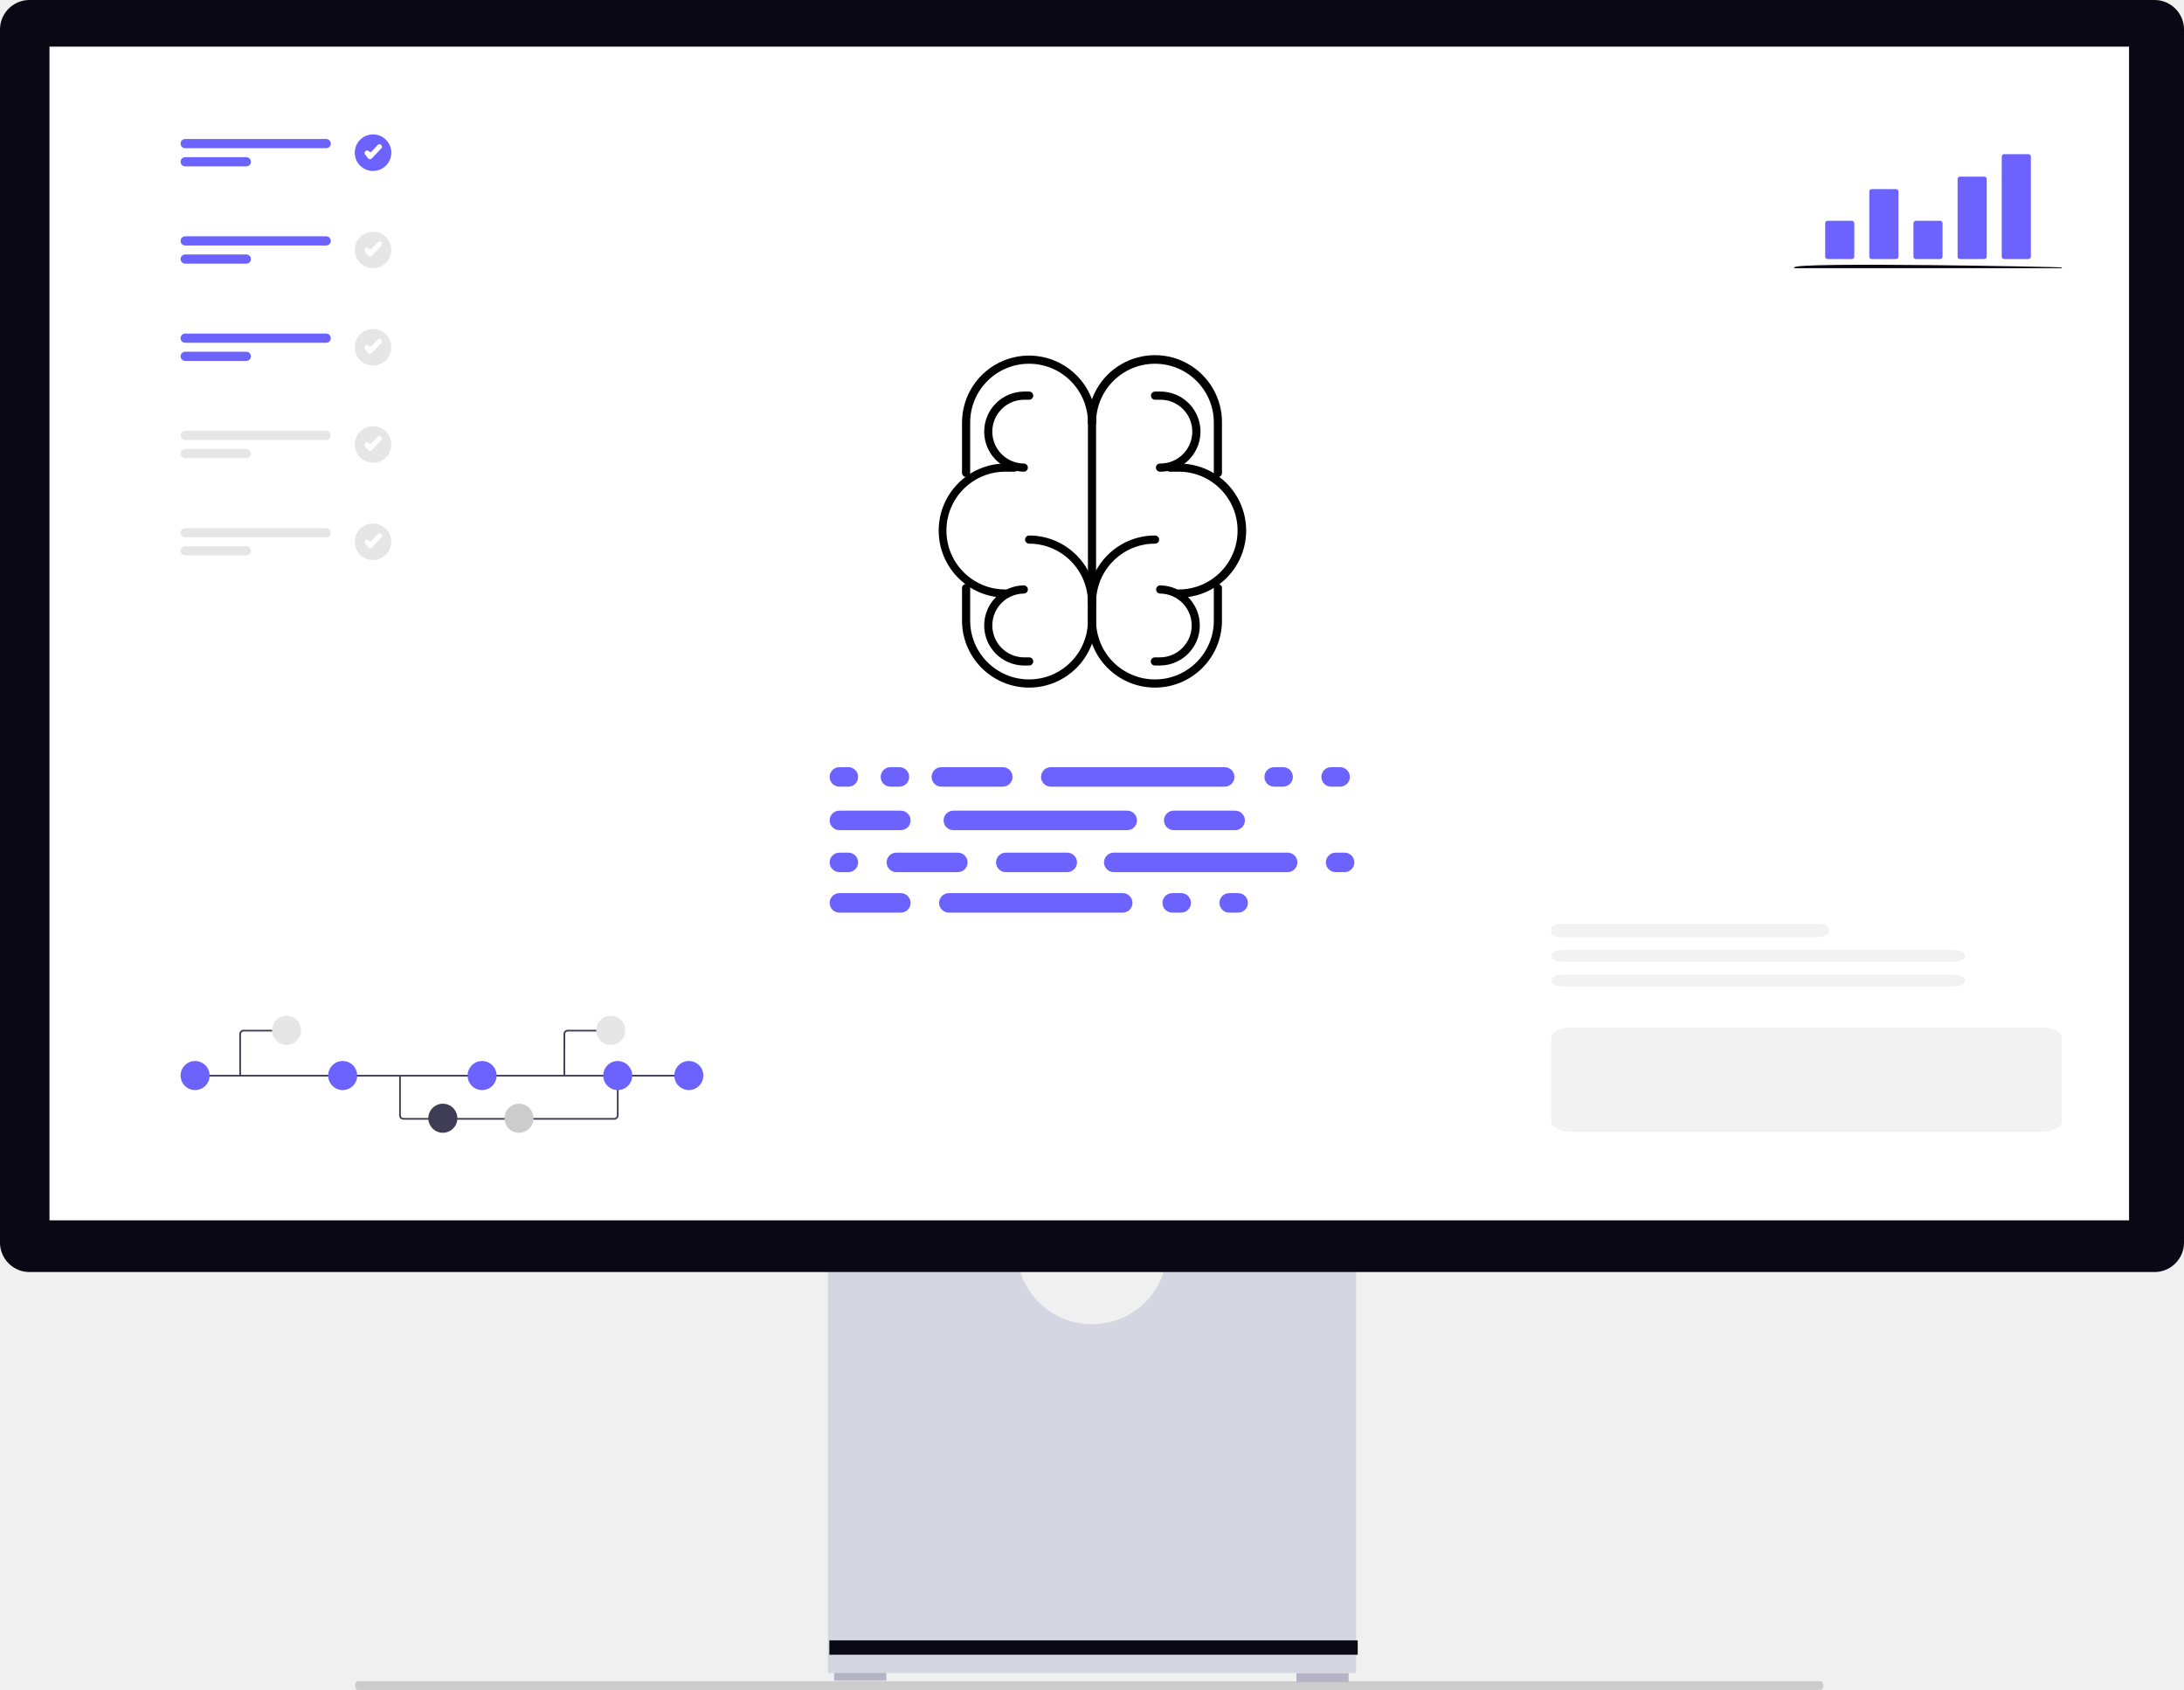
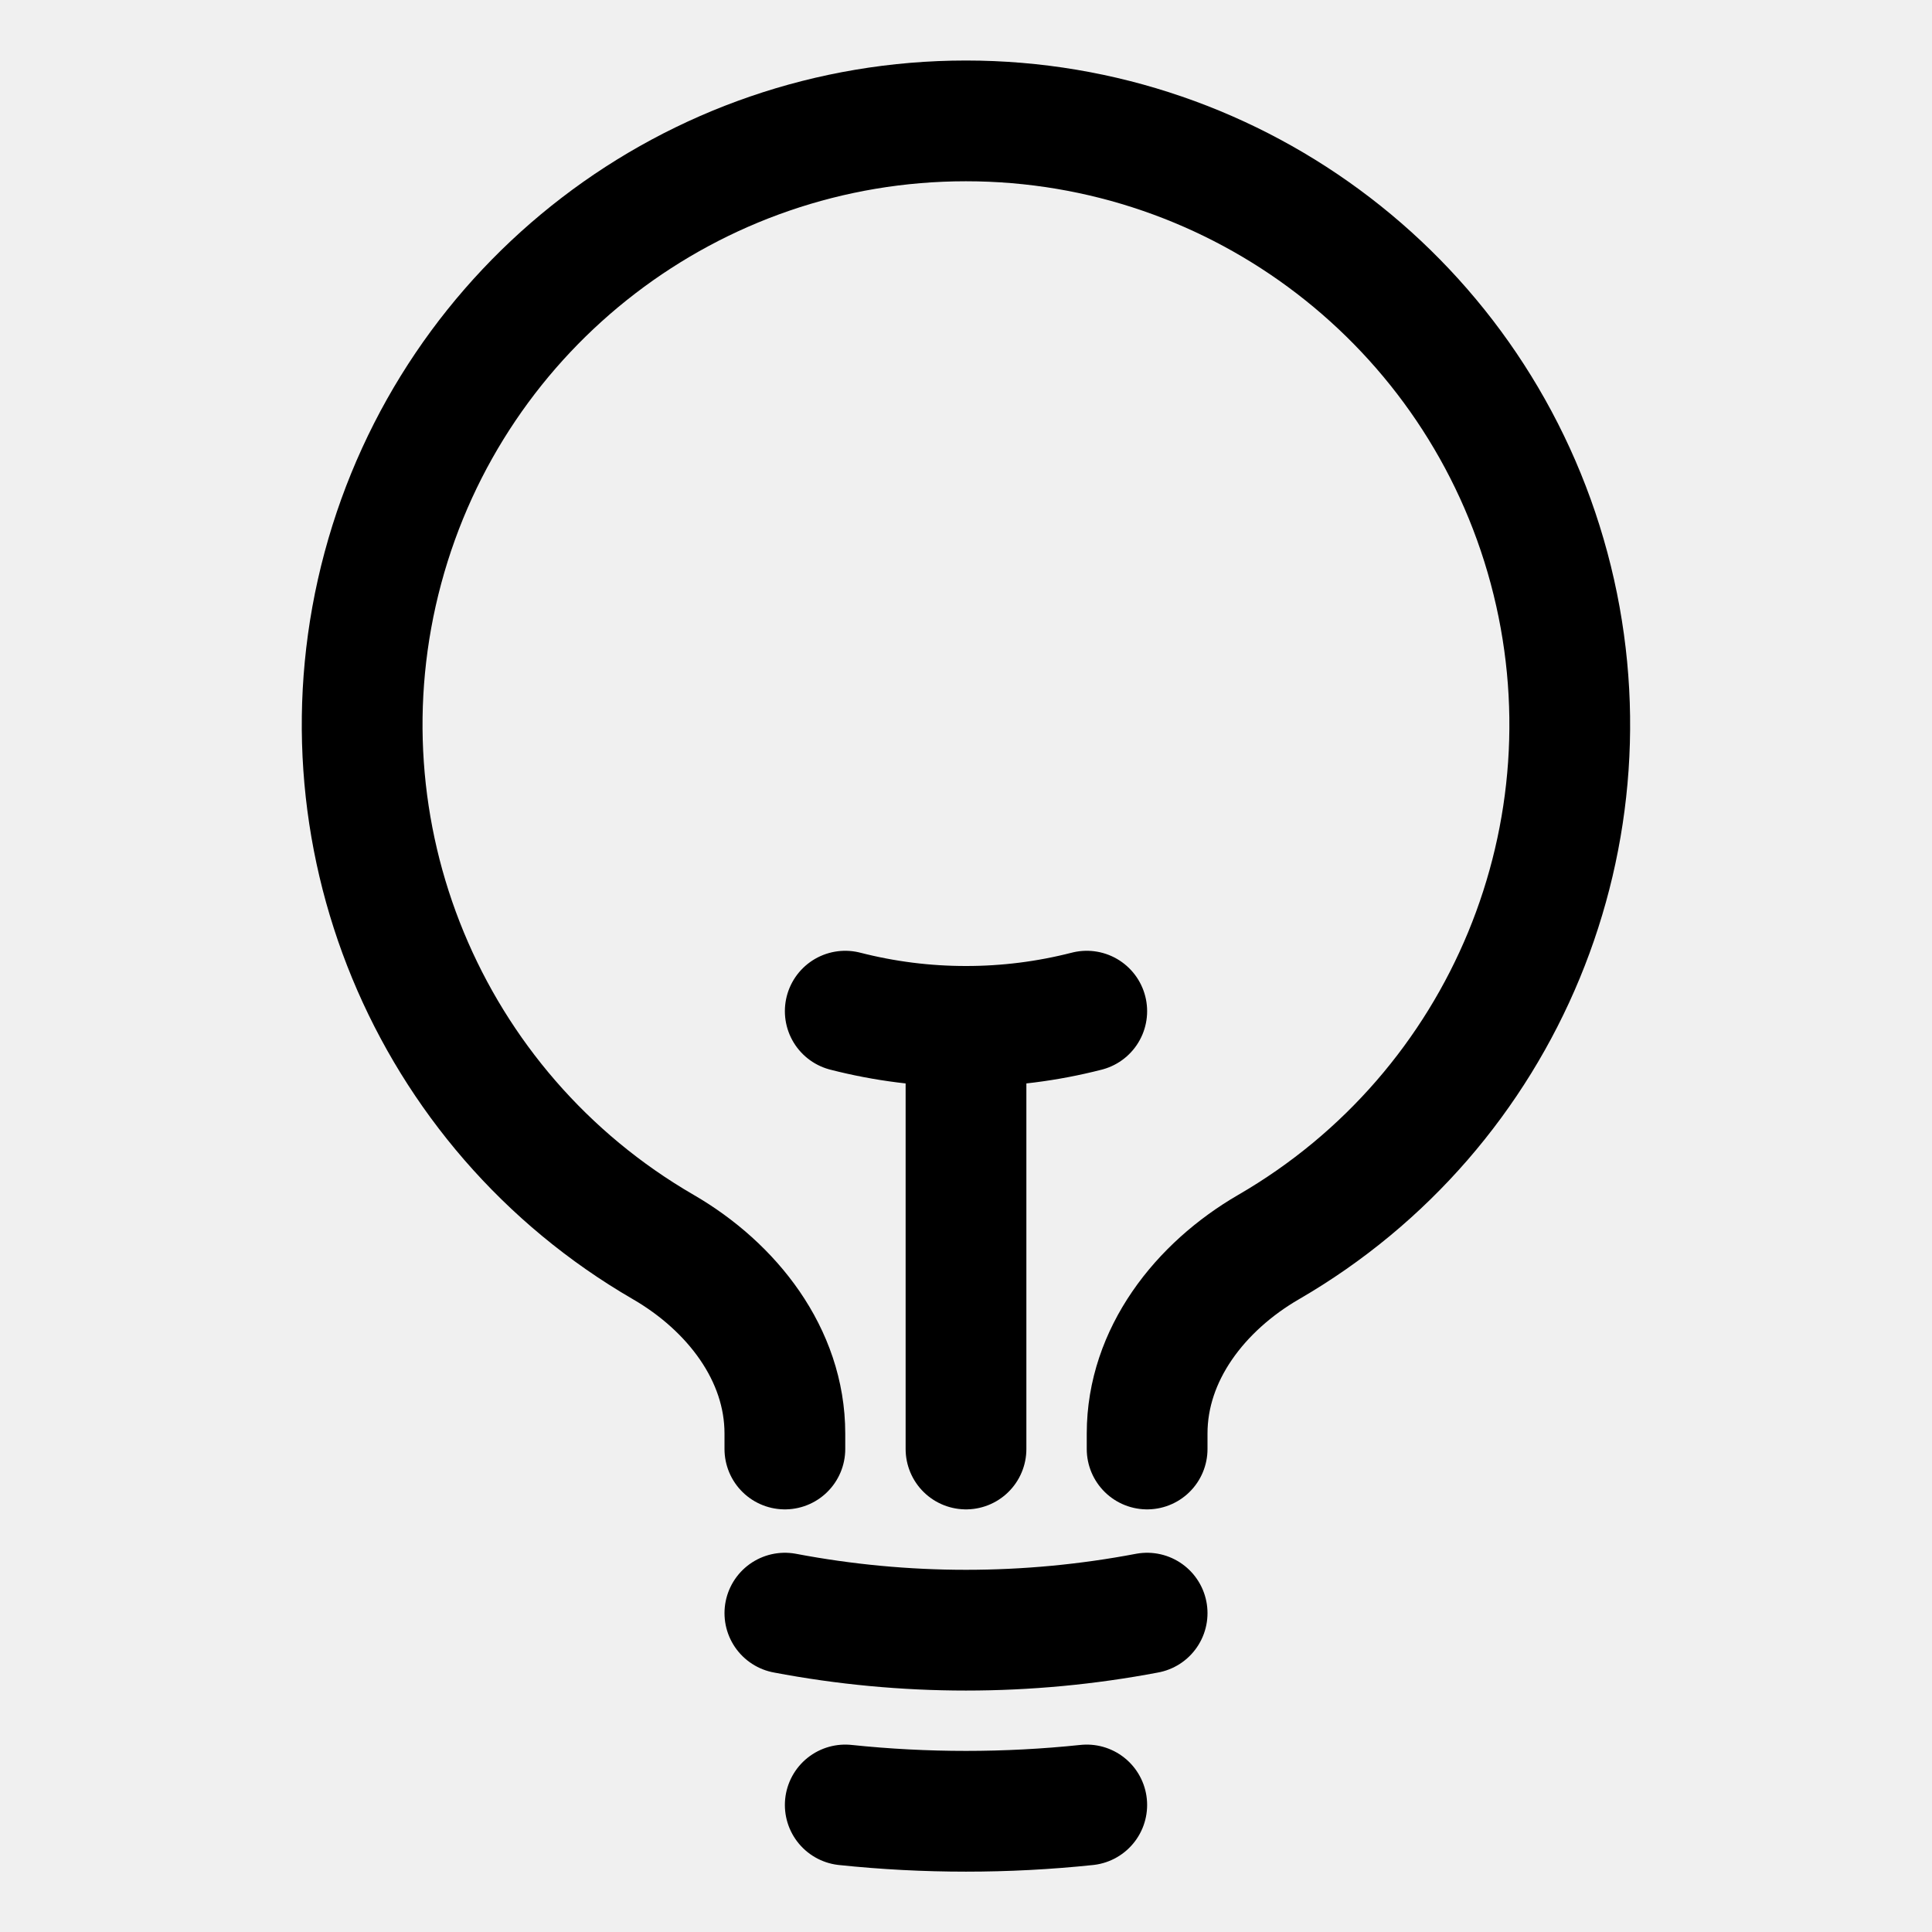
- <svg xmlns="http://www.w3.org/2000/svg" width="799.031" height="618.112" viewBox="0 0 799.031 618.112" role="img" artist="Katerina Limpitsouni" source="https://undraw.co/">
-   <g transform="translate(-560.484 -230.944)">
-     <path d="M15.18,488.763c0,.872.478,1.573,1.073,1.573h535.1c.6,0,1.073-.7,1.073-1.573s-.478-1.573-1.073-1.573H16.253C15.658,487.191,15.18,487.891,15.18,488.763Z" transform="translate(675.195 358.72)" fill="#ccc" />
-     <rect width="19.105" height="3.371" transform="translate(865.646 842.298)" fill="#b6b3c5" />
-     <rect width="19.105" height="3.371" transform="translate(1034.779 842.861)" fill="#b6b3c5" />
-     <path d="M352.955,370.945a27.529,27.529,0,0,1-54.321,0H229.146V521.536h193.3V370.945Z" transform="translate(634.205 321.322)" fill="#d6d6e3" />
-     <rect width="193.296" height="5.242" transform="translate(863.914 830.927)" fill="#090814" />
-     <path d="M788.255,487.17H10.776A10.788,10.788,0,0,1,0,476.394V32.688A10.788,10.788,0,0,1,10.776,21.911H788.255a10.789,10.789,0,0,1,10.776,10.776V476.394a10.789,10.789,0,0,1-10.776,10.776Z" transform="translate(560.484 209.033)" fill="#090814" />
-     <rect width="760.822" height="429.297" transform="translate(578.588 248)" fill="#fff" />
-     <g transform="translate(0 -41.857)">
-       <g transform="translate(-588.477 33.946)">
-         <path d="M35.524,67.628A24.524,24.524,0,0,1,11,43.1V36.524A24.524,24.524,0,0,1,35.524,12a1.492,1.492,0,1,1,0,2.983,21.54,21.54,0,0,0-21.54,21.54V43.1a21.54,21.54,0,1,0,43.081,0V31.259a1.492,1.492,0,1,1,2.983,0V43.1A24.524,24.524,0,0,1,35.524,67.628Z" transform="translate(1535.985 422.718)" />
-         <path d="M28.524,67.628A24.524,24.524,0,0,1,4,43.1V31.259a1.492,1.492,0,1,1,2.983,0V43.1a21.54,21.54,0,1,0,43.081,0V36.524a21.54,21.54,0,0,0-21.54-21.54,1.492,1.492,0,0,1,0-2.983A24.524,24.524,0,0,1,53.047,36.524V43.1A24.524,24.524,0,0,1,28.524,67.628Z" transform="translate(1496.922 422.718)" />
-         <path d="M58.556,46.441a1.492,1.492,0,0,1-1.492-1.492V26.524a21.54,21.54,0,1,0-43.081,0,1.492,1.492,0,1,1-2.983,0,24.524,24.524,0,1,1,49.047,0V44.949A1.492,1.492,0,0,1,58.556,46.441Z" transform="translate(1535.985 366.911)" />
-         <path d="M51.556,93.821a1.492,1.492,0,0,1-1.492-1.492V26.524a21.54,21.54,0,1,0-43.081,0V44.949a1.492,1.492,0,0,1-2.983,0V26.524A24.524,24.524,0,0,1,45.864,9.183a24.363,24.363,0,0,1,7.183,17.341V92.329A1.492,1.492,0,0,1,51.556,93.821Z" transform="translate(1496.922 366.911)" />
-         <g transform="translate(1570.017 382.073)">
-           <path d="M20.782,57.047a1.492,1.492,0,1,1,0-2.983,21.54,21.54,0,1,0,0-43.081h-3.29a1.492,1.492,0,0,1,0-2.983h3.29a24.524,24.524,0,1,1,0,49.047Z" transform="translate(-10.602 18.322)" />
-           <path d="M19.372,37.305a1.492,1.492,0,1,1,0-2.983,11.67,11.67,0,1,0,0-23.339h-1.88a1.492,1.492,0,0,1,0-2.983h1.88a14.653,14.653,0,1,1,0,29.305Z" transform="translate(-16 -8)" />
-           <path d="M19.372,37.305h-1.88a1.492,1.492,0,1,1,0-2.983h1.88a11.67,11.67,0,0,0,0-23.339,1.492,1.492,0,0,1,0-2.983,14.653,14.653,0,0,1,0,29.305Z" transform="translate(-16 62.894)" />
-         </g>
-         <g transform="translate(1492.234 382.073)">
-           <path d="M40.523,57.047A24.524,24.524,0,0,1,40.523,8h3.29a1.492,1.492,0,1,1,0,2.983h-3.29a21.54,21.54,0,0,0,0,43.081,1.492,1.492,0,0,1,0,2.983Z" transform="translate(-16 18.322)" />
-           <path d="M30.652,37.305A14.653,14.653,0,0,1,30.652,8h1.88a1.492,1.492,0,1,1,0,2.983h-1.88a11.67,11.67,0,0,0,0,23.339,1.492,1.492,0,0,1,0,2.983Z" transform="translate(0.678 -8)" />
-           <path d="M32.532,37.305h-1.88A14.653,14.653,0,0,1,30.652,8a1.492,1.492,0,0,1,0,2.983,11.67,11.67,0,0,0,0,23.339h1.88a1.492,1.492,0,1,1,0,2.983Z" transform="translate(0.679 62.894)" />
-         </g>
-       </g>
-       <g transform="translate(864.012 553.398)">
-         <rect width="29.619" height="7.13" rx="3.565" transform="translate(37.298)" fill="#6c63ff" />
-         <rect width="10.421" height="7.13" rx="3.565" transform="translate(159.064)" fill="#6c63ff" />
-         <rect width="10.421" height="7.13" rx="3.565" transform="translate(179.908)" fill="#6c63ff" />
-         <rect width="70.756" height="7.13" rx="3.565" transform="translate(77.338)" fill="#6c63ff" />
-         <rect width="29.619" height="7.13" rx="3.565" transform="translate(0.001 46.074)" fill="#6c63ff" />
-         <rect width="10.421" height="7.13" rx="3.565" transform="translate(121.767 46.074)" fill="#6c63ff" />
-         <rect width="10.421" height="7.13" rx="3.565" transform="translate(142.61 46.074)" fill="#6c63ff" />
-         <rect width="70.756" height="7.13" rx="3.565" transform="translate(40.041 46.074)" fill="#6c63ff" />
-         <rect width="29.619" height="7.13" rx="3.565" transform="translate(122.316 15.906)" fill="#6c63ff" />
-         <rect width="29.619" height="7.13" rx="3.565" transform="translate(0.001 15.906)" fill="#6c63ff" />
-         <rect width="10.421" height="7.13" rx="3.565" transform="translate(0.001)" fill="#6c63ff" />
-         <rect width="10.421" height="7.13" rx="3.565" transform="translate(0 31.264)" fill="#6c63ff" />
-         <rect width="70.756" height="7.13" rx="3.565" transform="translate(41.686 15.906)" fill="#6c63ff" />
-         <rect width="29.619" height="7.13" rx="3.565" transform="translate(60.884 31.264)" fill="#6c63ff" />
-         <rect width="29.619" height="7.13" rx="3.565" transform="translate(20.843 31.264)" fill="#6c63ff" />
-         <rect width="10.421" height="7.13" rx="3.565" transform="translate(18.675)" fill="#6c63ff" />
-         <rect width="10.421" height="7.13" rx="3.565" transform="translate(181.553 31.264)" fill="#6c63ff" />
-         <rect width="70.756" height="7.13" rx="3.565" transform="translate(100.375 31.264)" fill="#6c63ff" />
-       </g>
-     </g>
-     <g transform="translate(626.555 602.469)">
-       <path d="M805.134,330.7H727.95a1.546,1.546,0,0,1-1.544-1.544V314.612h.618V329.16a.928.928,0,0,0,.927.927h77.184a.928.928,0,0,0,.927-.927V314.51h.618V329.16A1.546,1.546,0,0,1,805.134,330.7Z" transform="translate(-646.44 -292.702)" fill="#3f3d56" />
-       <rect width="181.374" height="0.618" transform="translate(5.3 21.601)" fill="#3f3d56" />
-       <ellipse cx="5.313" cy="5.313" rx="5.313" ry="5.313" transform="translate(0.001 16.549)" fill="#6c63ff" />
-       <ellipse cx="5.313" cy="5.313" rx="5.313" ry="5.313" transform="translate(53.991 16.549)" fill="#6c63ff" />
-       <ellipse cx="5.313" cy="5.313" rx="5.313" ry="5.313" transform="translate(90.634 32.165)" fill="#3f3d56" />
-       <ellipse cx="5.313" cy="5.313" rx="5.313" ry="5.313" transform="translate(118.489 32.165)" fill="#ccc" />
-       <ellipse cx="5.313" cy="5.313" rx="5.313" ry="5.313" transform="translate(104.991 16.549)" fill="#6c63ff" />
-       <ellipse cx="5.313" cy="5.313" rx="5.313" ry="5.313" transform="translate(180.632 16.549)" fill="#6c63ff" />
-       <ellipse cx="5.313" cy="5.313" rx="5.313" ry="5.313" transform="translate(154.616 16.549)" fill="#6c63ff" />
-       <path d="M537.36,277.577a.309.309,0,0,1-.309-.309V262.022a1.546,1.546,0,0,1,1.544-1.544H553.63a.309.309,0,1,1,0,.618H538.6a.928.928,0,0,0-.927.927v15.246a.309.309,0,0,1-.309.309Z" transform="translate(-515.571 -255.358)" fill="#3f3d56" />
-       <ellipse cx="5.313" cy="5.313" rx="5.313" ry="5.313" transform="translate(33.452 0)" fill="#e6e6e6" />
-       <path d="M921.669,277.268h-.618V262.022a1.546,1.546,0,0,1,1.544-1.544H937.63v.618H922.6a.928.928,0,0,0-.927.927Z" transform="translate(-780.967 -255.358)" fill="#3f3d56" />
-       <ellipse cx="5.313" cy="5.313" rx="5.313" ry="5.313" transform="translate(152.058 0)" fill="#e6e6e6" />
-     </g>
-     <path d="M496.375,205.477c-2.221,0-4.027.792-4.027,1.764v1.411c0,.973,1.806,1.764,4.027,1.764h93.434c2.221,0,4.027-.792,4.027-1.764v-1.411c0-.973-1.806-1.764-4.027-1.764Z" transform="translate(635.637 363.33)" fill="#f2f2f2" />
-     <path d="M670.026,309.282c4,0,7.249,1.75,7.249,3.9v30.351c0,2.152-3.252,3.9-7.249,3.9H497.656c-4,0-7.249-1.75-7.249-3.9V313.184c0-2.152,3.252-3.9,7.249-3.9" transform="translate(637.578 297.505)" fill="#f2f2f2" />
-     <path d="M496.375,234.581c-2.221,0-4.027.973-4.027,2.168s1.806,2.168,4.027,2.168H639.748c2.221,0,4.027-.973,4.027-2.168s-1.806-2.168-4.027-2.168Z" transform="translate(635.637 343.828)" fill="#f2f2f2" />
-     <path d="M496.375,234.581c-2.221,0-4.027.973-4.027,2.168s1.806,2.168,4.027,2.168H639.748c2.221,0,4.027-.973,4.027-2.168s-1.806-2.168-4.027-2.168Z" transform="translate(635.637 352.828)" fill="#f2f2f2" />
-     <path d="M891.9,191.277H840.311a1.683,1.683,0,1,1,0-3.367H891.9a1.683,1.683,0,1,1,0,3.367Z" transform="translate(-212.074 93.872)" fill="#6c63ff" />
-     <path d="M862.672,210.649H840.311a1.683,1.683,0,1,1,0-3.367h22.361a1.683,1.683,0,1,1,0,3.367Z" transform="translate(-212.074 81.146)" fill="#6c63ff" />
-     <g transform="translate(690.275 280.103)">
-       <ellipse cx="6.686" cy="6.686" rx="6.686" ry="6.686" transform="translate(0 0)" fill="#6c63ff" />
-       <path d="M847.243,585.331H847.2a.874.874,0,0,1-.646-.336l-1.118-1.434a.875.875,0,0,1,.154-1.228l.04-.032a.874.874,0,0,1,1.228.154.638.638,0,0,0,.966.047l2.267-2.4a.876.876,0,0,1,1.237-.034l.037.035a.874.874,0,0,1,.034,1.237l-3.521,3.716a.874.874,0,0,1-.635.273Z" transform="translate(-841.667 -576.242)" fill="#fff" />
-     </g>
-     <path d="M891.9,191.277H840.311a1.683,1.683,0,1,1,0-3.367H891.9a1.683,1.683,0,1,1,0,3.367Z" transform="translate(-212.074 129.452)" fill="#6c63ff" />
-     <path d="M862.672,210.649H840.311a1.683,1.683,0,1,1,0-3.367h22.361a1.683,1.683,0,1,1,0,3.367Z" transform="translate(-212.074 116.727)" fill="#6c63ff" />
-     <g transform="translate(690.275 315.683)">
-       <ellipse cx="6.686" cy="6.686" rx="6.686" ry="6.686" transform="translate(0 0)" fill="#e6e6e6" />
-       <path d="M847.243,585.331H847.2a.874.874,0,0,1-.646-.336l-1.118-1.434a.875.875,0,0,1,.154-1.228l.04-.032a.874.874,0,0,1,1.228.154.638.638,0,0,0,.966.047l2.267-2.4a.876.876,0,0,1,1.237-.034l.037.035a.874.874,0,0,1,.034,1.237l-3.521,3.716a.874.874,0,0,1-.635.273Z" transform="translate(-841.667 -576.242)" fill="#fff" />
-     </g>
-     <path d="M891.9,191.277H840.311a1.683,1.683,0,1,1,0-3.367H891.9a1.683,1.683,0,1,1,0,3.367Z" transform="translate(-212.074 165.032)" fill="#6c63ff" />
-     <path d="M862.672,210.649H840.311a1.683,1.683,0,1,1,0-3.367h22.361a1.683,1.683,0,1,1,0,3.367Z" transform="translate(-212.074 152.307)" fill="#6c63ff" />
-     <g transform="translate(690.275 351.262)">
-       <ellipse cx="6.686" cy="6.686" rx="6.686" ry="6.686" transform="translate(0 0)" fill="#e6e6e6" />
-       <path d="M847.243,585.331H847.2a.874.874,0,0,1-.646-.336l-1.118-1.434a.875.875,0,0,1,.154-1.228l.04-.032a.874.874,0,0,1,1.228.154.638.638,0,0,0,.966.047l2.267-2.4a.876.876,0,0,1,1.237-.034l.037.035a.874.874,0,0,1,.034,1.237l-3.521,3.716a.874.874,0,0,1-.635.273Z" transform="translate(-841.667 -576.242)" fill="#fff" />
-     </g>
-     <path d="M891.9,191.277H840.311a1.683,1.683,0,1,1,0-3.367H891.9a1.683,1.683,0,1,1,0,3.367Z" transform="translate(-212.074 200.611)" fill="#e6e6e6" />
-     <path d="M862.672,210.649H840.311a1.683,1.683,0,1,1,0-3.367h22.361a1.683,1.683,0,1,1,0,3.367Z" transform="translate(-212.074 187.886)" fill="#e6e6e6" />
-     <g transform="translate(690.275 386.842)">
-       <ellipse cx="6.686" cy="6.686" rx="6.686" ry="6.686" transform="translate(0 0)" fill="#e6e6e6" />
-       <path d="M847.243,585.331H847.2a.874.874,0,0,1-.646-.336l-1.118-1.434a.875.875,0,0,1,.154-1.228l.04-.032a.874.874,0,0,1,1.228.154.638.638,0,0,0,.966.047l2.267-2.4a.876.876,0,0,1,1.237-.034l.037.035a.874.874,0,0,1,.034,1.237l-3.521,3.716a.874.874,0,0,1-.635.273Z" transform="translate(-841.667 -576.242)" fill="#fff" />
-     </g>
-     <path d="M891.9,191.277H840.311a1.683,1.683,0,1,1,0-3.367H891.9a1.683,1.683,0,1,1,0,3.367Z" transform="translate(-212.074 236.191)" fill="#e6e6e6" />
-     <path d="M862.672,210.649H840.311a1.683,1.683,0,1,1,0-3.367h22.361a1.683,1.683,0,1,1,0,3.367Z" transform="translate(-212.074 223.466)" fill="#e6e6e6" />
-     <g transform="translate(690.275 422.422)">
-       <ellipse cx="6.686" cy="6.686" rx="6.686" ry="6.686" transform="translate(0 0)" fill="#e6e6e6" />
-       <path d="M847.243,585.331H847.2a.874.874,0,0,1-.646-.336l-1.118-1.434a.875.875,0,0,1,.154-1.228l.04-.032a.874.874,0,0,1,1.228.154.638.638,0,0,0,.966.047l2.267-2.4a.876.876,0,0,1,1.237-.034l.037.035a.874.874,0,0,1,.034,1.237l-3.521,3.716a.874.874,0,0,1-.635.273Z" transform="translate(-841.667 -576.242)" fill="#fff" />
-     </g>
-     <g transform="translate(587.66 -327.248)">
-       <path d="M345.8,318H248.438a.3.3,0,0,1-.3-.3c0-2.109,97.967-.168,97.967,0A.3.3,0,0,1,345.8,318Z" transform="translate(381.092 338.302)" fill="#090814" />
-       <path d="M290.014,369.407h-8.855a.905.905,0,0,1-.9-.9V356.3a.905.905,0,0,1,.9-.9h8.855a.905.905,0,0,1,.9.9V368.5A.905.905,0,0,1,290.014,369.407Z" transform="translate(360.316 283.544)" fill="#6c63ff" />
-       <path d="M335.73,348.208h-8.855a.905.905,0,0,1-.9-.9V323.518a.905.905,0,0,1,.9-.9h8.855a.905.905,0,0,1,.9.9V347.3A.905.905,0,0,1,335.73,348.208Z" transform="translate(330.75 304.743)" fill="#6c63ff" />
-       <path d="M381.445,369.407H372.59a.905.905,0,0,1-.9-.9V356.3a.905.905,0,0,1,.9-.9h8.855a.905.905,0,0,1,.9.9V368.5A.905.905,0,0,1,381.445,369.407Z" transform="translate(301.181 283.544)" fill="#6c63ff" />
-       <path d="M427.161,339.839h-8.855a.886.886,0,0,1-.9-.863V310.539a.886.886,0,0,1,.9-.863h8.855a.886.886,0,0,1,.9.863v28.437A.886.886,0,0,1,427.161,339.839Z" transform="translate(271.615 313.112)" fill="#6c63ff" />
-       <path d="M472.877,324.777h-8.855a.905.905,0,0,1-.9-.9V287.291a.905.905,0,0,1,.9-.9h8.855a.905.905,0,0,1,.9.9v36.581A.905.905,0,0,1,472.877,324.777Z" transform="translate(242.049 328.175)" fill="#6c63ff" />
-     </g>
-   </g>
+ <svg xmlns="http://www.w3.org/2000/svg" fill="none" viewBox="0 0 24 24" stroke-width="1.5" stroke="currentColor" class="size-6">
+   <path stroke-linecap="round" stroke-linejoin="round" d="M12 18v-5.25m0 0a6.01 6.01 0 0 0 1.5-.189m-1.5.189a6.01 6.01 0 0 1-1.5-.189m3.75 7.478a12.06 12.06 0 0 1-4.5 0m3.75 2.383a14.406 14.406 0 0 1-3 0M14.25 18v-.192c0-.983.658-1.823 1.508-2.316a7.5 7.5 0 1 0-7.517 0c.85.493 1.509 1.333 1.509 2.316V18" />
</svg>
